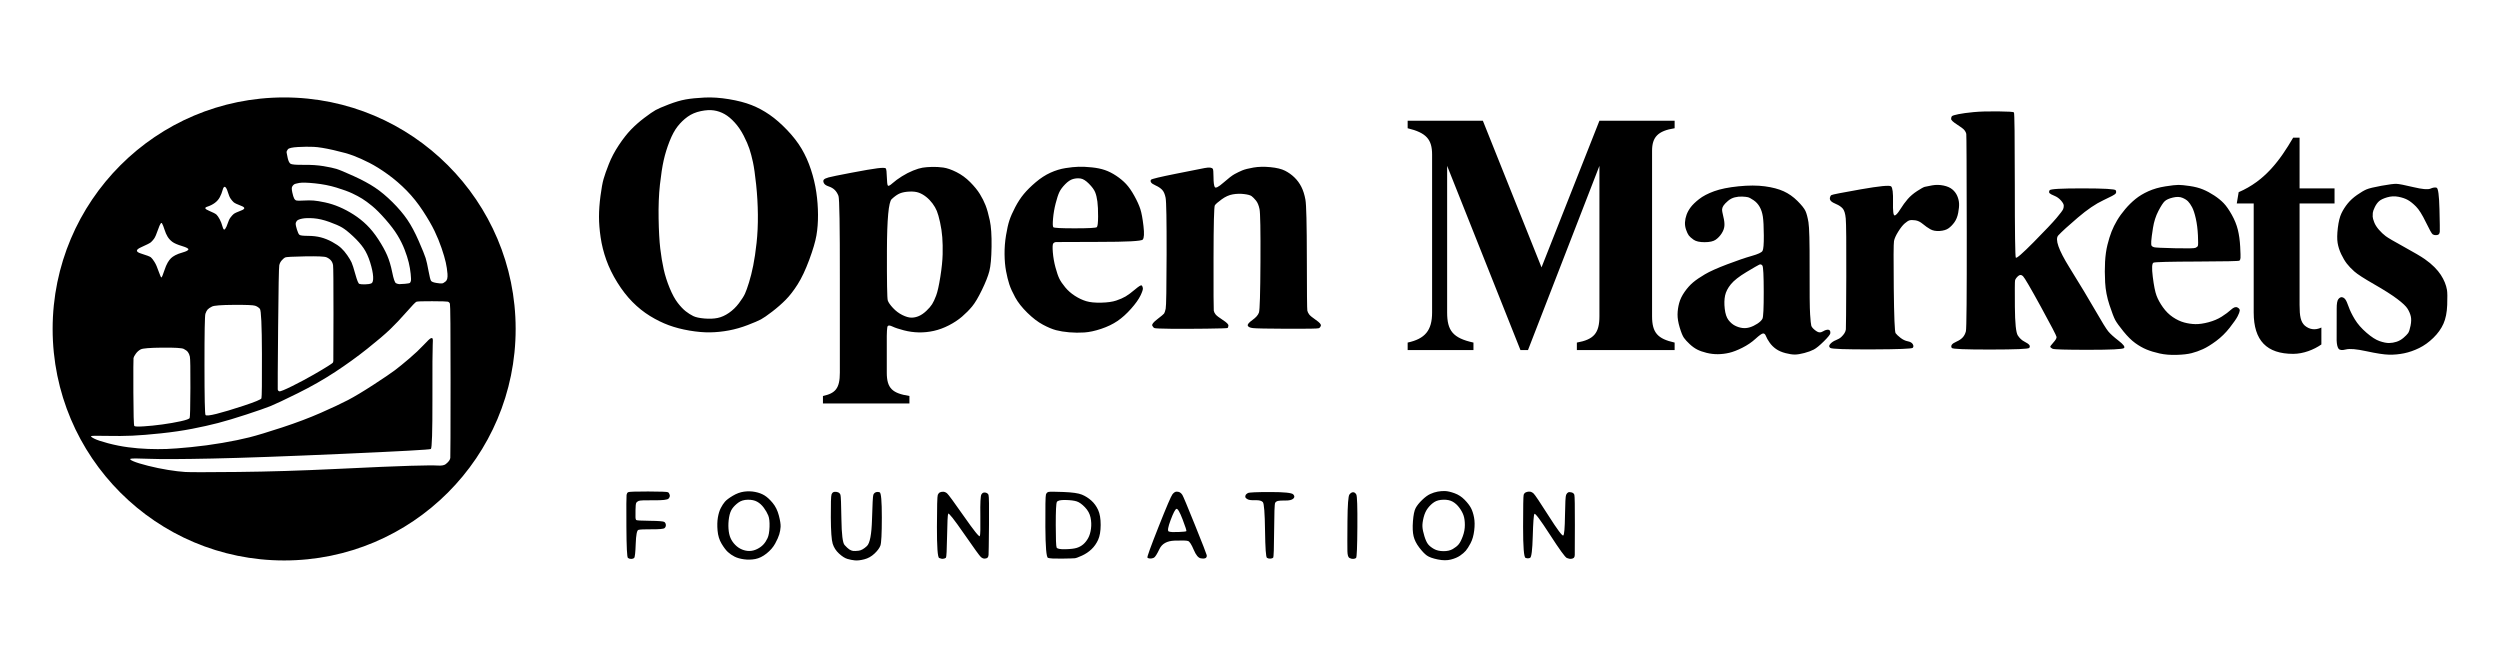
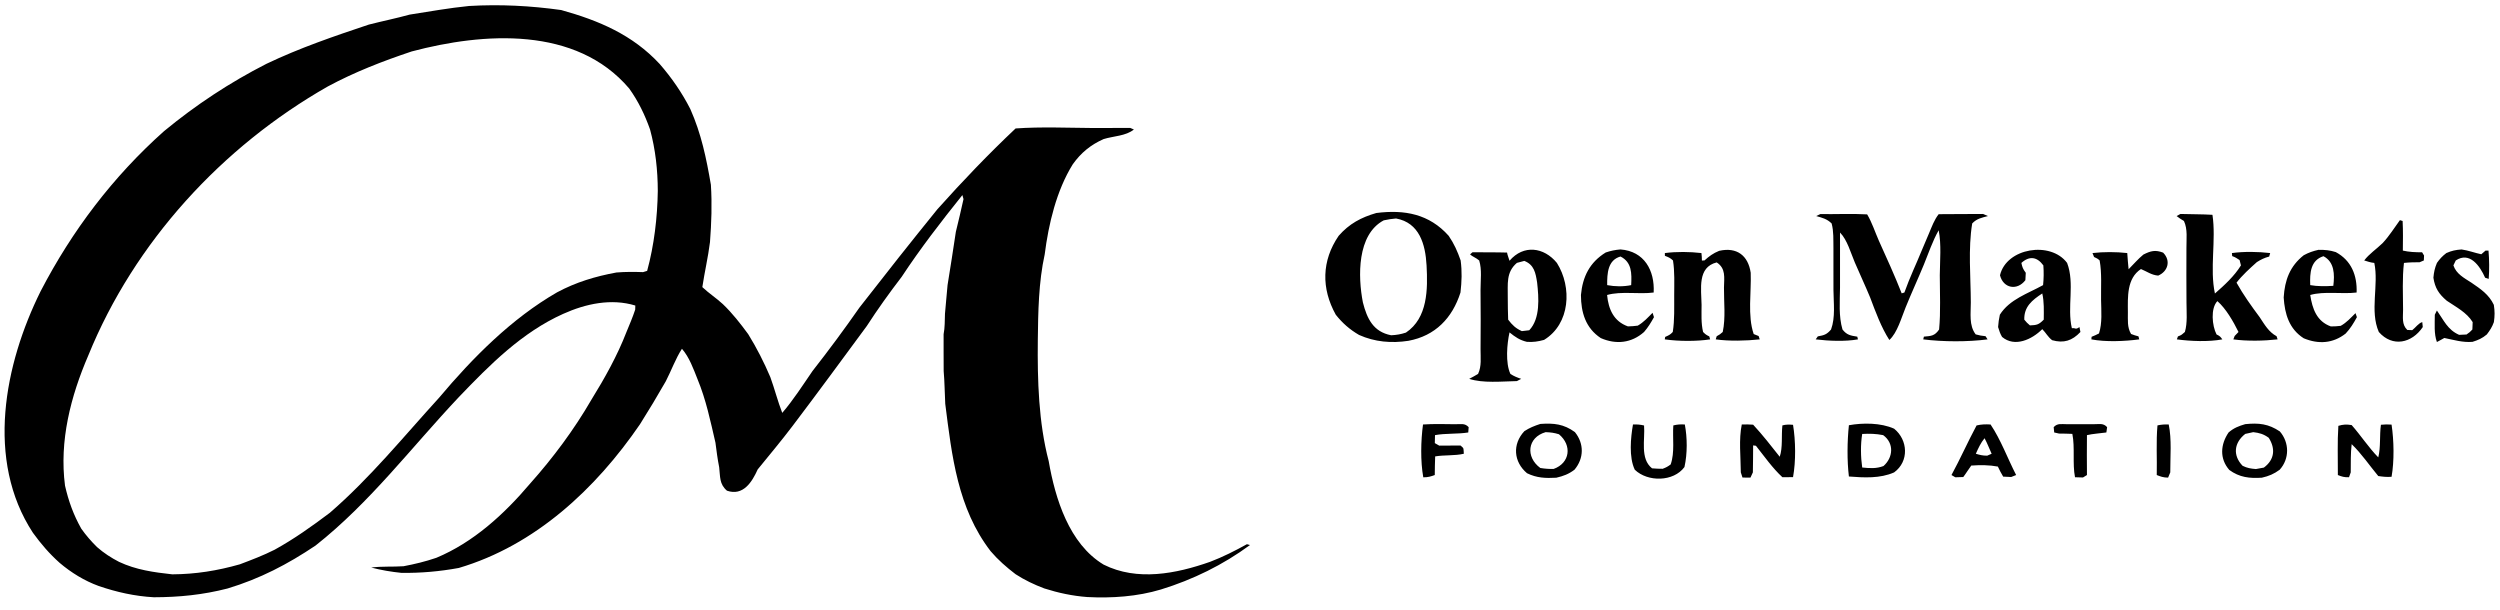
- <svg xmlns="http://www.w3.org/2000/svg" width="1900" height="500" viewBox="0 0 1900 500" role="img">
-   <defs>
-     <clipPath id="clip-40-74p05202900614356-351p8959419877129">
-       <circle cx="215.948" cy="250.0" r="175.948" />
-     </clipPath>
-   </defs>
-   <g clip-path="url(#clip-40-74p05202900614356-351p8959419877129)">
-     <path fill="#000000" fill-rule="evenodd" transform="translate(59.35428 103.9632) scale(2.169584)" d="M-8.921 67.311a81.098 81.098 0 1 0 162.195 0a81.098 81.098 0 1 0 -162.195 0ZM77 3.583Q74 3.753 73.493 4.376Q72.985 5 73.035 5.5Q73.084 6 73.436 7.5Q73.788 9 74.394 9.435Q75 9.871 79 9.825Q83 9.779 86 10.286Q89 10.792 90.5 11.248Q92 11.703 96.5 13.745Q101 15.787 104 17.792Q107 19.797 110.124 22.898Q113.248 26 115.302 29Q117.355 32 119.319 36.5Q121.283 41 121.746 42.5Q122.209 44 122.755 47Q123.3 50 123.65 50.473Q124 50.946 125.5 51.194Q127 51.441 127.5 51.365Q128 51.289 128.775 50.644Q129.551 50 129.396 48Q129.24 46 128.793 44Q128.345 42 127.326 39Q126.307 36 124.867 33Q123.427 30 120.813 26Q118.198 22 115.099 18.846Q112 15.691 108.5 13.161Q105 10.631 102 9.109Q99 7.587 96.5 6.635Q94 5.683 89.5 4.66Q85 3.637 82.5 3.525Q80 3.413 77 3.583ZM83 16.312Q79 15.903 77.5 16.159Q76 16.416 75.612 16.708Q75.224 17 74.968 17.5Q74.713 18 75.036 19.5Q75.36 21 75.68 21.599Q76 22.197 76.5 22.324Q77 22.451 79 22.334Q81 22.218 82.5 22.333Q84 22.449 86.5 22.983Q89 23.517 91.5 24.579Q94 25.641 96.5 27.234Q99 28.826 101.133 30.913Q103.265 33 105.214 36Q107.163 39 108.251 41.5Q109.338 44 110.042 47.5Q110.745 51 111.373 51.296Q112 51.592 112.5 51.613Q113 51.634 114.5 51.499Q116 51.365 116.219 51.182Q116.439 51 116.573 50.5Q116.706 50 116.501 48Q116.296 46 115.813 44Q115.329 42 114.366 39.5Q113.402 37 111.884 34.5Q110.366 32 107.683 28.938Q105 25.875 103 24.238Q101 22.601 99.5 21.67Q98 20.739 96 19.801Q94 18.864 90.5 17.793Q87 16.722 83 16.312ZM51.5 17.564Q51 17.274 50.63 18.637Q50.261 20 49.63 21.173Q49 22.345 47.874 23.173Q46.748 24 45.208 24.5Q43.667 25 45.833 25.9Q48 26.799 48.5 27.292Q49 27.786 49.598 28.893Q50.196 30 50.598 31.482Q51 32.965 51.5 32.301Q52 31.638 52.414 30.319Q52.827 29 53.414 28.231Q54 27.463 54.5 27.044Q55 26.626 57.142 25.813Q59.284 25 57.142 24.192Q55 23.384 54.5 22.93Q54 22.477 53.474 21.738Q52.947 21 52.474 19.427Q52 17.854 51.5 17.564ZM78.5 28.665Q77 28.967 76.605 29.484Q76.21 30 76.209 30.5Q76.208 31 76.658 32.5Q77.107 34 77.554 34.348Q78 34.695 80.5 34.702Q83 34.708 85 35.221Q87 35.734 89 36.823Q91 37.911 92.134 38.956Q93.267 40 94.297 41.5Q95.327 43 95.79 44Q96.253 45 97.126 48.164Q98 51.327 98.5 51.52Q99 51.712 100.5 51.692Q102 51.671 102.73 51.335Q103.46 51 103.351 49Q103.242 47 102.307 44Q101.372 41 100 39Q98.627 37 96.313 34.84Q94 32.68 92.5 31.79Q91 30.901 88 29.82Q85 28.739 82.5 28.551Q80 28.364 78.5 28.665ZM29.396 30.318Q29 29.635 28.075 32.318Q27.15 35 26.575 35.75Q26 36.499 25.5 36.945Q25 37.391 22.067 38.696Q19.135 40 22.067 40.903Q25 41.806 25.5 42.225Q26 42.643 26.746 43.822Q27.492 45 28.246 47.239Q29 49.478 29.244 49.239Q29.488 49 30.151 47Q30.815 45 31.407 44.024Q32 43.048 32.547 42.524Q33.093 42 34.047 41.486Q35 40.972 36.709 40.486Q38.417 40 38.621 39.5Q38.825 39 36.412 38.273Q34 37.546 33 36.791Q32 36.036 31.368 35.018Q30.736 34 30.264 32.5Q29.792 31 29.396 30.318ZM79.5 41.885Q73 41.996 72.5 42.274Q72 42.551 71.344 43.276Q70.689 44 70.471 45Q70.253 46 70.066 67Q69.88 88 69.935 88.5Q69.991 89 70.495 89.155Q71 89.309 75 87.325Q79 85.341 82.5 83.323Q86 81.306 87.5 80.343Q89 79.381 89.183 79.19Q89.366 79 89.407 78.5Q89.447 78 89.458 62Q89.469 46 89.314 45Q89.159 44 88.58 43.315Q88 42.631 87 42.202Q86 41.773 79.5 41.885ZM124 57.599Q119 57.577 118.5 57.789Q118 58.002 115 61.421Q112 64.841 109.319 67.42Q106.638 70 101.319 74.233Q96 78.467 90 82.403Q84 86.34 77 89.807Q70 93.275 67.5 94.291Q65 95.307 59 97.268Q53 99.229 49 100.266Q45 101.303 40 102.278Q35 103.253 29 103.885Q23 104.518 19 104.697Q15 104.877 10 104.771Q5 104.665 4.614 104.832Q4.227 105 5.614 105.714Q7 106.429 10.5 107.356Q14 108.284 17.5 108.75Q21 109.216 24.5 109.341Q28 109.466 31 109.36Q34 109.253 39.5 108.714Q45 108.174 50.5 107.233Q56 106.291 60 105.279Q64 104.266 71.5 101.802Q79 99.339 85 96.702Q91 94.066 94.5 92.24Q98 90.414 103.5 86.839Q109 83.264 111 81.751Q113 80.238 116 77.678Q119 75.118 121 72.974Q123 70.829 123.5 70.602Q124 70.375 124.175 70.688Q124.349 71 124.22 73Q124.09 75 124.119 92Q124.148 109 123.574 109.361Q123 109.722 93 111.048Q63 112.375 47 112.707Q31 113.04 25 112.804Q19 112.568 18.406 112.784Q17.811 113 19.406 113.679Q21 114.359 24.5 115.243Q28 116.127 31.5 116.694Q35 117.26 37.5 117.414Q40 117.569 56 117.407Q72 117.244 90.5 116.349Q109 115.453 116.5 115.241Q124 115.029 126 115.163Q128 115.297 128.803 114.648Q129.606 114 129.954 113.5Q130.302 113 130.382 112.5Q130.463 112 130.475 85.5Q130.488 59 130.244 58.444Q130 57.888 129.5 57.755Q129 57.621 124 57.599ZM54.5 58.877Q48 58.917 46.916 59.458Q45.831 60 45.379 60.5Q44.927 61 44.595 62Q44.264 63 44.272 80Q44.279 97 44.639 97.462Q45 97.924 48.5 97.05Q52 96.176 58 94.2Q64 92.223 64.222 91.611Q64.445 91 64.396 76Q64.347 61 63.673 60.256Q63 59.512 62 59.174Q61 58.837 54.5 58.877ZM29.5 73.858Q23 73.918 21.955 74.459Q20.91 75 20.206 76Q19.501 77 19.413 77.5Q19.324 78 19.36 89.5Q19.396 101 19.698 101.31Q20 101.621 23 101.432Q26 101.243 29.5 100.765Q33 100.288 35.932 99.644Q38.864 99 39.081 98.5Q39.297 98 39.338 88Q39.378 78 39.151 77Q38.924 76 38.462 75.401Q38 74.801 37 74.3Q36 73.798 29.5 73.858Z" />
-   </g>
-   <path fill="#000000" fill-rule="evenodd" transform="translate(446.8299 63.17556) scale(2.857746)" d="M31 3.835Q28 3.98 26 4.338Q24 4.697 21.5 5.656Q19 6.614 18 7.168Q17 7.721 15 9.237Q13 10.754 11.436 12.377Q9.872 14 8.212 16.5Q6.553 19 5.569 21.5Q4.586 24 4.158 25.5Q3.73 27 3.338 30Q2.947 33 2.942 35.5Q2.937 38 3.373 41Q3.809 44 4.876 47Q5.943 50 7.808 53Q9.674 56 11.837 58.192Q14 60.384 16.5 61.923Q19 63.461 21.5 64.381Q24 65.301 27 65.811Q30 66.322 32.5 66.281Q35 66.24 37.5 65.768Q40 65.297 42.5 64.335Q45 63.374 46 62.838Q47 62.302 49 60.768Q51 59.234 52.599 57.617Q54.198 56 55.782 53.5Q57.365 51 58.85 47Q60.334 43 60.767 40.5Q61.201 38 61.187 35Q61.174 32 60.733 29Q60.292 26 59.306 23Q58.321 20 56.852 17.5Q55.382 15 52.996 12.5Q50.61 10 48.305 8.408Q46 6.815 43.5 5.832Q41 4.848 37.5 4.269Q34 3.69 31 3.835ZM30 7.45Q28 7.872 26.516 8.936Q25.032 10 23.854 11.5Q22.675 13 21.695 15.5Q20.714 18 20.151 20.5Q19.588 23 19.148 27Q18.709 31 18.795 36Q18.882 41 19.236 44Q19.59 47 20.147 49.5Q20.704 52 21.738 54.5Q22.771 57 23.886 58.443Q25 59.885 26 60.67Q27 61.455 28 61.944Q29 62.433 31 62.597Q33 62.762 34.5 62.45Q36 62.139 37.5 61.103Q39 60.067 40.155 58.534Q41.31 57 41.765 56Q42.22 55 42.839 53Q43.458 51 43.961 48.5Q44.464 46 44.848 42.5Q45.232 39 45.195 35Q45.159 31 44.737 27Q44.315 23 43.881 21Q43.448 19 42.951 17.5Q42.454 16 41.435 14Q40.415 12 39.053 10.5Q37.691 9 36.345 8.241Q35 7.481 33.5 7.255Q32 7.028 30 7.45ZM77 22.643Q75 22.891 70 23.844Q65 24.797 64 25.072Q63 25.347 62.735 25.673Q62.469 26 62.735 26.565Q63 27.129 64 27.459Q65 27.789 65.623 28.395Q66.245 29 66.631 30Q67.017 31 66.995 52L66.995 77C66.995 81.2 65.8 82.5 62.5 83.2L62.5 85.2L85.5 85.2L85.5 83.2C81 82.5 79.478 81.2 79.478 77L79.478 69Q79.442 65 79.721 64.627Q80 64.255 81 64.736Q82 65.217 84 65.737Q86 66.257 88 66.294Q90 66.331 92 65.884Q94 65.437 96 64.409Q98 63.381 99.5 62.09Q101 60.799 102.162 59.4Q103.324 58 104.779 55Q106.234 52 106.755 50Q107.276 48 107.342 43.5Q107.409 39 106.872 36.5Q106.336 34 105.747 32.5Q105.158 31 104.235 29.5Q103.313 28 101.656 26.33Q100 24.661 98 23.661Q96 22.66 94.5 22.451Q93 22.242 91.5 22.282Q90 22.323 89 22.483Q88 22.644 86.5 23.245Q85 23.846 83.5 24.787Q82 25.728 81 26.619Q80 27.51 79.773 27.255Q79.545 27 79.494 25Q79.443 23 79.221 22.698Q79 22.395 77 22.643ZM127 22.6Q125 22.916 123 23.823Q121 24.73 119.077 26.365Q117.153 28 115.912 29.5Q114.671 31 113.626 33Q112.581 35 112.087 36.5Q111.593 38 111.184 40.5Q110.775 43 110.799 45.5Q110.822 48 111.197 50Q111.573 52 112.06 53.5Q112.548 55 113.645 57Q114.743 59 116.871 61.085Q119 63.17 121 64.238Q123 65.307 124.5 65.702Q126 66.097 128 66.27Q130 66.442 132 66.312Q134 66.182 136.5 65.345Q139 64.508 140.836 63.254Q142.672 62 144.446 60Q146.22 58 146.944 56.5Q147.667 55 147.582 54.5Q147.496 54 147.248 53.801Q147 53.602 145.5 54.87Q144 56.137 143 56.727Q142 57.317 140.5 57.822Q139 58.326 136.5 58.384Q134 58.441 132.5 57.985Q131 57.53 129.5 56.566Q128 55.602 126.927 54.301Q125.855 53 125.366 52Q124.877 51 124.337 49Q123.798 47 123.638 45Q123.479 43 123.739 42.654Q124 42.307 124.5 42.266Q125 42.225 136 42.224Q147 42.224 147.545 41.612Q148.091 41 147.742 38Q147.393 35 146.91 33.5Q146.426 32 145.323 30Q144.219 28 143.11 26.819Q142 25.639 140.5 24.642Q139 23.645 137.5 23.125Q136 22.605 134 22.403Q132 22.201 130.5 22.242Q129 22.283 127 22.6ZM164 22.585Q163 22.775 156.5 24.074Q150 25.372 149.758 25.686Q149.517 26 149.758 26.393Q150 26.786 151 27.23Q152 27.673 152.67 28.336Q153.339 29 153.63 30.5Q153.92 32 153.894 45.5Q153.867 59 153.649 60Q153.431 61 153.216 61.288Q153 61.576 151.419 62.788Q149.838 64 150.085 64.5Q150.332 65 150.666 65.143Q151 65.286 155 65.328Q159 65.371 164.5 65.3Q170 65.23 170.129 65.115Q170.257 65 170.331 64.5Q170.405 64 168.855 63Q167.304 62 166.914 61.5Q166.523 61 166.438 60.5Q166.354 60 166.376 46.5Q166.398 33 166.722 32.5Q167.046 32 168.523 30.919Q170 29.837 171.5 29.58Q173 29.323 174.5 29.503Q176 29.683 176.5 30.056Q177 30.429 177.648 31.215Q178.296 32 178.606 33.5Q178.916 35 178.853 47.5Q178.789 60 178.456 61Q178.122 62 176.716 63Q175.309 64 175.483 64.5Q175.656 65 176.828 65.147Q178 65.294 186 65.326Q194 65.358 194.383 65.179Q194.766 65 194.917 64.5Q195.068 64 193.615 63Q192.162 62 191.797 61.5Q191.432 61 191.318 60.5Q191.203 60 191.189 46.5Q191.174 33 190.813 31Q190.452 29 189.726 27.576Q189 26.151 187.888 25.076Q186.775 24 185.388 23.295Q184 22.59 181.5 22.348Q179 22.106 177 22.449Q175 22.793 174 23.214Q173 23.636 172 24.179Q171 24.721 169 26.479Q167 28.236 166.689 27.618Q166.379 27 166.367 25Q166.355 23 166.177 22.775Q166 22.55 165.5 22.473Q165 22.395 164 22.585ZM129 25.504Q128 25.786 126.917 26.893Q125.833 28 125.363 29Q124.893 30 124.383 32Q123.872 34 123.697 36Q123.522 38 123.761 38.311Q124 38.622 129.5 38.615Q135 38.609 135.332 38.304Q135.663 38 135.674 35.5Q135.684 33 135.489 31.5Q135.295 30 134.886 29Q134.476 28 133.238 26.752Q132 25.503 131 25.362Q130 25.222 129 25.504ZM85.5 28.842Q84 28.909 83 29.307Q82 29.704 80.777 30.852Q79.555 32 79.517 44.5Q79.479 57 79.739 57.795Q80 58.59 81.125 59.795Q82.251 61 83.625 61.678Q85 62.356 86 62.367Q87 62.378 88 61.947Q89 61.516 90 60.57Q91 59.625 91.52 58.812Q92.04 58 92.603 56.5Q93.167 55 93.721 51.5Q94.274 48 94.333 45.5Q94.392 43 94.238 41Q94.084 39 93.642 37Q93.2 35 92.789 34Q92.379 33 91.636 32Q90.893 31 89.947 30.251Q89 29.501 88 29.138Q87 28.775 85.5 28.842Z" />
-   <path fill="#000000" fill-rule="evenodd" transform="translate(1058.387 86.03753) scale(2.857746)" d="M4 2L24 2L39.6 41L55 2L75 2L75 4C70.5 4.7 69 6.4 69 10L69 54C69 58.4 70.5 60 75 61L75 63L49 63L49 61C53.5 60.2 55 58.5 55 54L55 14L36 63L34 63L14.5 14L14.5 53C14.5 57.8 16 59.8 21.5 61L21.5 63L4 63L4 61C8.6 60 10.5 57.8 10.5 53L10.5 11C10.5 7 9 5.2 4 4ZM154.5 -0.291Q152 -0.053 150.5 0.251Q149 0.554 148.771 0.777Q148.541 1 148.531 1.5Q148.522 2 150.091 3Q151.66 4 152.065 4.5Q152.471 5 152.563 5.5Q152.654 6 152.688 31.5Q152.721 57 152.46 58Q152.199 59 151.6 59.642Q151 60.285 150 60.722Q149 61.159 148.713 61.579Q148.426 62 148.713 62.431Q149 62.862 159 62.851Q169 62.84 169.306 62.42Q169.611 62 169.306 61.618Q169 61.236 168 60.727Q167 60.218 166.269 59.109Q165.538 58 165.487 51.5Q165.436 45 165.53 44.5Q165.623 44 166.311 43.346Q167 42.693 167.653 43.346Q168.306 44 172.412 51.5Q176.518 59 176.571 59.5Q176.625 60 175.713 61Q174.8 62 174.9 62.177Q175 62.355 175.5 62.639Q176 62.923 185 62.923Q194 62.923 194.506 62.462Q195.012 62 193.066 60.5Q191.12 59 190.304 58Q189.489 57 186.907 52.5Q184.325 48 179.98 41Q175.635 34 177.032 32.5Q178.429 31 182.215 27.772Q186 24.543 189 23.154Q192 21.765 192.274 21.383Q192.548 21 192.312 20.5Q192.076 20 183.538 19.991Q175 19.983 174.722 20.491Q174.444 21 174.722 21.281Q175 21.562 176 21.966Q177 22.371 177.721 23.186Q178.443 24 178.482 24.5Q178.521 25 178.328 25.5Q178.136 26 176.568 27.861Q175 29.721 170.5 34.273Q166 38.826 165.736 38.413Q165.471 38 165.469 19Q165.467 0 165.234 -0.222Q165 -0.444 161 -0.486Q157 -0.529 154.5 -0.291ZM239.5 6.5C236 12.5 232 18 225 21L224.5 24L229 24L229 53C229 60.5 232.5 64 239.5 64C242.2 64 245 62.9 247 61.5L247 57C245.3 57.8 243.8 57.5 242.6 56.5C241.5 55.5 241.2 54 241.2 51L241.2 24L250.5 24L250.5 20L241.2 20L241.2 6.5ZM132.578 19.464Q132 18.928 124.5 20.244Q117 21.56 116.688 21.78Q116.376 22 116.294 22.5Q116.212 23 116.606 23.387Q117 23.774 118 24.189Q119 24.604 119.661 25.302Q120.321 26 120.509 28Q120.697 30 120.649 43.5Q120.601 57 120.539 57.5Q120.477 58 120.17 58.5Q119.863 59 119.336 59.5Q118.808 60 117.904 60.349Q117 60.697 116.402 61.349Q115.803 62 116.402 62.423Q117 62.847 127.5 62.814Q138 62.781 138.333 62.39Q138.666 62 138.333 61.425Q138 60.851 137 60.657Q136 60.464 135.065 59.732Q134.13 59 133.766 58.5Q133.403 58 133.278 46.5Q133.153 35 133.34 34Q133.527 33 134.461 31.5Q135.394 30 136.197 29.307Q137 28.614 137.5 28.482Q138 28.35 139 28.483Q140 28.616 141 29.453Q142 30.291 143 30.858Q144 31.424 145.5 31.318Q147 31.211 147.846 30.605Q148.692 30 149.409 29Q150.127 28 150.412 26.5Q150.697 25 150.643 24Q150.589 23 150.158 22Q149.727 21 148.863 20.272Q148 19.544 146.5 19.234Q145 18.923 143.5 19.185Q142 19.447 141.5 19.586Q141 19.726 139.5 20.699Q138 21.672 136.99 22.836Q135.98 24 134.99 25.587Q134 27.173 133.5 27.185Q133 27.197 133.078 23.598Q133.156 20 132.578 19.464ZM92 19.44Q88 19.842 85.5 20.755Q83 21.667 81.5 22.85Q80 24.032 79.268 25.016Q78.537 26 78.174 27Q77.812 28 77.755 29Q77.698 30 78.049 31Q78.399 32 78.762 32.5Q79.124 33 80.062 33.655Q81 34.31 83 34.3Q85 34.291 85.917 33.645Q86.834 33 87.487 32Q88.14 31 88.234 30Q88.329 29 87.95 27.5Q87.572 26 87.631 25.5Q87.689 25 88.044 24.5Q88.399 24 89.199 23.312Q90 22.625 91 22.376Q92 22.127 93 22.175Q94 22.223 94.5 22.343Q95 22.462 96 23.141Q97 23.819 97.617 24.909Q98.233 26 98.464 27.5Q98.696 29 98.719 32.5Q98.743 36 98.371 36.627Q98 37.254 95.5 37.957Q93 38.66 89 40.178Q85 41.696 83.044 42.848Q81.087 44 79.9 45Q78.714 46 77.661 47.5Q76.608 49 76.205 50.5Q75.802 52 75.777 53.5Q75.752 55 76.353 57Q76.954 59 77.477 59.737Q78 60.474 79 61.406Q80 62.338 81 62.85Q82 63.363 83.5 63.733Q85 64.102 86.5 64.087Q88 64.072 89.5 63.726Q91 63.379 93 62.377Q95 61.374 96.5 60.004Q98 58.634 98.5 58.578Q99 58.521 99.281 59.261Q99.562 60 100.261 61Q100.96 62 101.98 62.71Q103 63.42 104.5 63.808Q106 64.195 107 64.183Q108 64.171 109.5 63.774Q111 63.377 112 62.856Q113 62.334 114.684 60.667Q116.368 59 116.413 58.5Q116.459 58 116.229 57.757Q116 57.514 115.5 57.594Q115 57.674 114.5 57.994Q114 58.314 113.5 58.28Q113 58.247 112.242 57.623Q111.484 57 111.34 56.5Q111.196 56 111.03 53.5Q110.864 51 110.897 41Q110.93 31 110.591 29Q110.253 27 109.792 26Q109.331 25 107.666 23.338Q106 21.675 104 20.763Q102 19.85 99 19.444Q96 19.039 92 19.44ZM205.5 19.457Q203 19.849 201 20.748Q199 21.647 197.555 22.824Q196.11 24 194.837 25.5Q193.564 27 192.673 28.5Q191.782 30 191.193 31.5Q190.604 33 190.108 35Q189.612 37 189.471 39.5Q189.331 42 189.49 45Q189.649 48 190.642 51Q191.635 54 192.173 55Q192.711 56 194.356 58.026Q196 60.052 197.5 61.134Q199 62.216 200.5 62.838Q202 63.459 204 63.902Q206 64.345 208.5 64.27Q211 64.195 212.5 63.809Q214 63.424 215.5 62.743Q217 62.063 219 60.587Q221 59.111 222.609 57.056Q224.218 55 224.728 54Q225.239 53 225.289 52.5Q225.339 52 224.67 51.658Q224 51.316 223 52.23Q222 53.145 220.5 54.1Q219 55.054 217 55.588Q215 56.121 213.5 56.091Q212 56.06 210.5 55.651Q209 55.242 207.5 54.232Q206 53.222 204.856 51.611Q203.712 50 203.154 48.5Q202.595 47 202.159 43.5Q201.723 40 202.362 39.742Q203 39.485 214 39.449Q225 39.413 225.221 39.207Q225.443 39 225.491 38.5Q225.539 38 225.408 35.5Q225.277 33 224.784 31Q224.291 29 223.167 27Q222.042 25 221.021 23.934Q220 22.869 218.5 21.881Q217 20.893 215.5 20.274Q214 19.655 212 19.363Q210 19.07 209 19.068Q208 19.065 205.5 19.457ZM207.5 22.435Q206 22.794 205.347 23.397Q204.693 24 203.653 26Q202.612 28 202.216 30.5Q201.821 33 201.757 34Q201.694 35 201.847 35.249Q202 35.498 202.5 35.646Q203 35.794 208 35.909Q213 36.024 213.5 35.808Q214 35.593 214.146 35.296Q214.291 35 214.172 32.5Q214.052 30 213.6 28Q213.148 26 212.614 25Q212.08 24 211.54 23.446Q211 22.891 210 22.484Q209 22.077 207.5 22.435ZM97.5 40.278Q97 40.504 94.085 42.252Q91.169 44 89.95 45.5Q88.73 47 88.415 48.5Q88.1 50 88.325 52Q88.551 54 89.316 55Q90.081 56 91.04 56.492Q92 56.985 93 57.115Q94 57.245 95 56.938Q96 56.631 97 55.98Q98 55.329 98.353 54.664Q98.705 54 98.696 47.5Q98.687 41 98.344 40.526Q98 40.052 97.5 40.278ZM251.059 60.426Q251.118 62 251.559 62.615Q252 63.229 253.5 62.832Q255 62.434 259 63.303Q263 64.173 265 64.217Q267 64.26 269 63.848Q271 63.435 273 62.455Q275 61.475 276.782 59.737Q278.564 58 279.457 56Q280.351 54 280.462 51Q280.572 48 280.402 47Q280.232 46 279.823 45Q279.413 44 278.767 43Q278.121 42 277.06 40.929Q276 39.858 274.5 38.807Q273 37.756 269 35.563Q265 33.37 264.094 32.685Q263.188 32 262.311 31Q261.435 30 261.047 29Q260.659 28 260.644 27.5Q260.63 27 260.673 26.5Q260.717 26 261.196 25Q261.674 24 262.337 23.403Q263 22.807 264.5 22.37Q266 21.933 267.5 22.227Q269 22.52 270 23.083Q271 23.646 272.171 24.823Q273.343 26 274.791 29Q276.239 32 276.619 32.225Q277 32.451 277.5 32.43Q278 32.41 278.223 32.205Q278.446 32 278.491 31.5Q278.535 31 278.402 25.5Q278.269 20 277.634 19.811Q277 19.621 276 20.061Q275 20.5 271.5 19.666Q268 18.831 267 18.788Q266 18.746 263 19.291Q260 19.836 259 20.26Q258 20.684 256.5 21.731Q255 22.778 254 24.009Q253 25.241 252.337 26.62Q251.674 28 251.375 30.5Q251.076 33 251.32 34.5Q251.564 36 252.28 37.5Q252.996 39 253.767 40Q254.537 41 255.768 42.092Q257 43.184 261 45.474Q265 47.764 267.152 49.382Q269.304 51 269.919 52Q270.534 53 270.773 54Q271.013 55 270.717 56.5Q270.421 58 270.053 58.5Q269.686 59 268.843 59.728Q268 60.456 267 60.782Q266 61.107 265 61.117Q264 61.126 262.5 60.619Q261 60.112 259 58.381Q257 56.651 255.894 54.826Q254.789 53 254.262 51.5Q253.735 50 253.367 49.513Q253 49.026 252.5 48.941Q252 48.855 251.527 49.427Q251.055 50 251.072 52L251.059 60.426Z" />
-   <path fill="#000000" fill-rule="evenodd" transform="translate(463.9764 366.0966) scale(2.857746)" d="M10 2.6Q5 2.589 4.681 2.795Q4.361 3 4.274 3.5Q4.186 4 4.229 12Q4.273 20 4.636 20.269Q5 20.539 5.5 20.536Q6 20.532 6.294 20.266Q6.589 20 6.709 16.5Q6.829 13 7.414 12.816Q8 12.633 11 12.653Q14 12.673 14.377 12.337Q14.755 12 14.722 11.5Q14.688 11 14.344 10.717Q14 10.433 10.5 10.399Q7 10.365 6.83 10.182Q6.661 10 6.648 9.5Q6.634 9 6.654 7.5Q6.673 6 6.837 5.659Q7 5.319 7.5 5.106Q8 4.893 11.5 4.937Q15 4.981 15.442 4.491Q15.884 4 15.747 3.5Q15.609 3 15.305 2.805Q15 2.61 10 2.6ZM35.5 2.645Q34 2.854 32.5 3.754Q31 4.654 30.426 5.327Q29.852 6 29.334 7Q28.817 8 28.56 9.5Q28.303 11 28.474 13Q28.645 15 29.549 16.5Q30.453 18 31.227 18.709Q32 19.418 33 19.925Q34 20.432 35.5 20.637Q37 20.843 38.5 20.565Q40 20.287 41.5 19.095Q43 17.902 43.792 16.451Q44.584 15 44.883 14Q45.182 13 45.239 12Q45.296 11 44.777 9Q44.259 7 43.129 5.643Q42 4.287 40.954 3.643Q39.908 3 38.454 2.718Q37 2.436 35.5 2.645ZM59.5 2.708Q59 2.792 58.782 3.396Q58.563 4 58.594 9.5Q58.625 15 59.094 16.5Q59.562 18 60.781 19.117Q62 20.235 63 20.531Q64 20.828 65 20.924Q66 21.021 67.5 20.637Q69 20.253 70.198 19.126Q71.395 18 71.776 17Q72.156 16 72.159 9.5Q72.162 3 71.581 2.816Q71 2.632 70.539 2.816Q70.077 3 69.896 3.5Q69.716 4 69.549 10Q69.383 16 68.191 17.115Q67 18.23 66 18.35Q65 18.471 64.5 18.403Q64 18.335 63.5 18Q63 17.666 62.248 16.833Q61.497 16 61.411 10Q61.326 4 61.159 3.5Q60.991 3 60.496 2.812Q60 2.623 59.5 2.708ZM88.5 2.671Q88 2.653 87.626 2.827Q87.251 3 87.039 3.5Q86.827 4 86.813 12Q86.799 20 87.4 20.281Q88 20.561 88.5 20.491Q89 20.421 89.21 20.21Q89.42 20 89.512 14.5Q89.604 9 89.802 8.517Q90 8.034 94 13.815Q98 19.597 98.5 20.031Q99 20.464 99.5 20.451Q100 20.438 100.247 20.219Q100.495 20 100.542 19.5Q100.589 19 100.66 11.5Q100.73 4 100.529 3.5Q100.328 3 99.664 2.885Q99 2.77 98.642 3.385Q98.283 4 98.359 9Q98.436 14 98.218 14.468Q98 14.935 94 9.212Q90 3.489 89.5 3.088Q89 2.688 88.5 2.671ZM116.5 2.715Q116 2.828 115.804 3.414Q115.608 4 115.651 12Q115.695 20 116.348 20.248Q117 20.496 120 20.454Q123 20.411 123.5 20.353Q124 20.295 125.41 19.647Q126.821 19 127.91 17.969Q129 16.938 129.675 15.469Q130.35 14 130.358 11.5Q130.366 9 129.683 7.511Q129 6.021 127.865 5.011Q126.731 4 125.365 3.436Q124 2.871 120.5 2.736Q117 2.601 116.5 2.715ZM150.5 2.649Q150 2.672 149.459 3.336Q148.919 4 145.751 12Q142.584 20 142.792 20.201Q143 20.403 143.5 20.431Q144 20.46 144.5 20.224Q145 19.988 146 17.888Q147 15.788 150 15.671Q153 15.554 153.61 15.777Q154.22 16 155.11 18.113Q156 20.227 157 20.377Q158 20.528 158.327 20.264Q158.655 20 158.552 19.5Q158.449 19 155.427 11.5Q152.405 4 152.079 3.5Q151.753 3 151.376 2.813Q151 2.626 150.5 2.649ZM175.5 2.747Q170 2.747 169.5 3.019Q169 3.29 168.876 3.645Q168.751 4 168.876 4.221Q169 4.441 169.5 4.704Q170 4.966 171.5 4.919Q173 4.871 173.489 5.435Q173.977 6 174.071 13Q174.165 20 174.583 20.246Q175 20.492 175.5 20.456Q176 20.421 176.226 20.21Q176.451 20 176.489 13Q176.527 6 176.763 5.618Q177 5.237 177.5 5.112Q178 4.987 179.5 5.005Q181 5.024 181.578 4.512Q182.155 4 181.578 3.374Q181 2.747 175.5 2.747ZM197.5 2.799Q197 2.792 196.521 3.396Q196.043 4 195.99 10.5Q195.937 17 195.978 18.5Q196.019 20 196.509 20.271Q197 20.541 197.5 20.527Q198 20.513 198.287 20.256Q198.574 20 198.627 12Q198.681 4 198.341 3.403Q198 2.805 197.5 2.799ZM220 2.631Q219 2.815 218 3.275Q217 3.736 215.834 4.868Q214.668 6 214.131 7Q213.595 8 213.407 10.5Q213.218 13 213.577 14.5Q213.936 16 215.078 17.5Q216.221 19 217.11 19.631Q218 20.262 220 20.673Q222 21.084 223.5 20.699Q225 20.314 225.949 19.657Q226.897 19 227.449 18.366Q228 17.732 228.726 16.366Q229.452 15 229.697 13Q229.941 11 229.654 9.5Q229.366 8 228.839 7Q228.311 6 227.156 4.813Q226 3.626 224.5 3.079Q223 2.532 222 2.489Q221 2.447 220 2.631ZM243.5 2.794Q243 2.996 242.851 3.498Q242.703 4 242.7 12Q242.696 20 243.348 20.253Q244 20.506 244.559 20.253Q245.118 20 245.271 14.5Q245.425 9 245.712 8.572Q246 8.144 249.829 14.072Q253.659 20 254.329 20.283Q255 20.566 255.5 20.507Q256 20.448 256.213 20.224Q256.426 20 256.441 19.5Q256.456 19 256.471 11.5Q256.487 4 256.334 3.5Q256.182 3 255.591 2.843Q255 2.686 254.684 2.843Q254.369 3 254.139 3.5Q253.909 4 253.842 9Q253.774 14 253.387 14.301Q253 14.602 249.5 9.098Q246 3.594 245.5 3.143Q245 2.692 244.5 2.642Q244 2.592 243.5 2.794ZM36.5 4.793Q35 4.819 34 5.556Q33 6.293 32.39 7.146Q31.78 8 31.53 9.5Q31.279 11 31.382 12.5Q31.485 14 31.931 15Q32.377 16 33.188 16.816Q34 17.633 35 18.037Q36 18.442 37 18.421Q38 18.4 39 17.906Q40 17.411 40.654 16.706Q41.309 16 41.768 15Q42.227 14 42.295 12Q42.363 10 41.961 9Q41.559 8 40.78 6.937Q40 5.873 39 5.32Q38 4.767 36.5 4.793ZM121 4.863Q119 4.816 118.704 5.408Q118.409 6 118.415 11.5Q118.421 17 118.643 17.5Q118.865 18 120.932 17.956Q123 17.912 124 17.598Q125 17.283 125.74 16.642Q126.479 16 127.033 15Q127.587 14 127.784 12.5Q127.98 11 127.661 9.5Q127.342 8 126.171 6.784Q125 5.568 124 5.239Q123 4.909 121 4.863ZM221.5 4.788Q220 4.827 219.087 5.414Q218.174 6 217.396 7Q216.619 8 216.245 9.5Q215.872 11 215.932 12Q215.993 13 216.454 14.5Q216.916 16 217.458 16.663Q218 17.326 219 17.889Q220 18.452 221.5 18.47Q223 18.487 224 17.906Q225 17.325 225.557 16.663Q226.114 16 226.666 14.5Q227.218 13 227.213 11.5Q227.208 10 226.873 9Q226.538 8 225.769 6.949Q225 5.897 224 5.323Q223 4.749 221.5 4.788ZM150.5 7.228Q150 7.42 148.959 10.21Q147.918 13 148.459 13.233Q149 13.465 151 13.383Q153 13.3 153.145 13.15Q153.291 13 152.145 10.018Q151 7.037 150.5 7.228Z" />
+ <svg xmlns="http://www.w3.org/2000/svg" width="1000" height="244" viewBox="0 0 1000 244" role="img">
+   <path fill="#000000" fill-rule="evenodd" transform="translate(2 2) scale(0.8187786)" d="M340.67 137.82C343.8 140.8 347.52 143.18 350.71 146.14C355.37 150.61 359.28 155.63 363.09 160.82C367.29 167.63 370.77 174.48 373.9 181.82C375.99 187.56 377.53 193.71 379.71 199.26C385.1 193.01 389.81 185.63 394.49 178.82C402.38 168.75 410.1 158.33 417.42 147.82C429.96 131.69 442.6 115.7 455.47 99.82C467.69 86.15 480.37 72.89 493.71 60.31C506.24 59.43 519.13 60 531.71 60.1C537.71 60.13 543.71 60.06 549.71 60.05L551.5 60.82C547.55 64.03 541.56 64 536.71 65.5C530.37 68.31 525.66 72.18 521.64 77.82C513.65 90.69 509.83 106.93 507.93 121.82C504.94 135.4 504.72 149.97 504.56 163.82C504.35 183.24 504.93 203.96 509.88 222.82C513.05 241.11 519.85 263.25 536.71 273.39C553.1 281.61 572.16 277.86 588.71 272.03C594.97 269.65 600.87 266.66 606.71 263.42L608.22 263.82C595.04 273.53 580.33 280.73 564.71 285.54C553.19 289.01 540.67 289.86 528.71 289.23C521.51 288.69 514.57 287.21 507.71 285.02C502.73 283.13 498.19 280.98 493.71 278.08C489.23 274.66 485.17 271.12 481.5 266.82C465.36 245.84 462.58 220.26 459.34 194.82C459.04 189.5 459.05 184.11 458.57 178.82C458.5 172.82 458.57 166.82 458.54 160.82C459.19 157.56 459.08 154.15 459.21 150.82C459.56 146.15 460.11 141.5 460.47 136.82C461.91 128.18 463.19 119.48 464.52 110.82C465.88 105.53 467.03 100.15 468.26 94.82L467.71 92.86C457.38 105.75 447.14 119 438.04 132.82C432.1 140.57 426.31 148.62 421.02 156.82C408.94 173.21 396.92 189.6 384.63 205.82C379.17 213.01 373.41 219.89 367.71 226.89C364.92 233.12 360.58 239.99 352.71 237.28C348.91 234.03 349.46 230.5 348.9 225.82C348.1 221.88 347.6 217.82 347.08 213.82C344.64 203.31 342.48 192.82 338.33 182.82C336.26 177.61 334.35 172.18 330.71 167.94C327.55 172.85 325.52 178.61 322.82 183.82C318.76 190.93 314.58 197.91 310.21 204.82C288.56 236.46 258.95 264.01 221.71 275.02C212.3 276.74 203.3 277.53 193.71 277.43C188.63 276.9 183.81 276.1 178.9 274.82C184.07 274.14 189.46 274.54 194.71 274.18C200.23 273.13 205.38 271.89 210.71 270.07C228.87 262.5 243.88 248.74 256.52 233.82C267.73 221.26 278.06 207.38 286.48 192.82C292.96 182.36 299.14 171.3 303.58 159.82C305.08 156.19 306.64 152.56 307.87 148.82L307.93 146.82C296.15 143.23 283.69 145.95 272.71 150.88C252.45 159.99 236.88 175.74 221.71 191.56C198.53 216.13 178.4 243.02 151.71 264.08C138.05 273.25 124.51 280.3 108.71 285.06C96.71 288.15 85.09 289.31 72.71 289.34C63.43 288.83 54.5 286.83 45.74 283.82C38.81 281.3 32.34 277.32 26.71 272.54C21.69 268.07 17.57 263.25 13.63 257.82C-9.6 222.31 -0.28 175.47 17.41 139.82C32.76 110.25 52.78 83.83 77.71 61.62C93.28 48.78 109.74 37.92 127.71 28.74C144 20.96 160.66 15.28 177.71 9.58C184.35 7.88 191.11 6.51 197.71 4.69C207.39 3.18 216.94 1.46 226.71 0.48C241.96 -0.4 256.63 0.36 271.71 2.46C290.11 7.59 306.54 14.5 319.84 28.82C325.76 35.65 330.68 42.77 334.8 50.82C340.18 62.95 342.62 74.82 344.85 87.82C345.46 97.23 345.12 106.44 344.41 115.82C343.49 123.21 341.76 130.52 340.67 137.82ZM313.71 129.89L311.71 130.5C307.34 130.35 303.07 130.32 298.71 130.68C288.41 132.57 278.98 135.4 269.71 140.37C247.52 153.14 228.49 172.31 212.1 191.82C194.63 210.98 178.39 231.04 158.71 248.06C150 254.63 141.27 260.85 131.71 266.12C126.21 268.89 120.48 271.08 114.71 273.25C103.75 276.37 93.15 278.07 81.71 278.14C72.64 277.14 64.05 275.96 55.71 272.04C51.83 270.04 48.24 267.71 44.96 264.82C42.09 261.99 39.58 259.11 37.26 255.82C33.45 249.05 31.05 242.4 29.32 234.82C26.46 212.96 32.09 191.16 40.71 171.17C63.19 115.88 106.01 69.22 157.71 39.79C170.92 32.69 184.55 27.42 198.71 22.68C233.86 13.38 279.01 10.25 304.96 40.82C309.41 47.06 312.58 53.61 315.13 60.82C317.79 70.62 318.88 80.68 318.91 90.82C318.72 103.82 317.13 117.32 313.71 129.89Z" />
+   <path fill="#000000" fill-rule="evenodd" transform="translate(529.88 84.668) scale(0.9865875)" d="M20.93 0.54C32.42 -0.91 42.39 0.96 50.26 9.78C52.49 13.04 53.82 16.07 55.12 19.78C55.72 24.31 55.56 28.27 55.05 32.78C51.74 43.14 44.84 50.34 33.93 52.36C27.05 53.41 20.32 52.84 13.93 49.98C10.18 47.81 7.18 45.18 4.49 41.78C-1.42 31.15 -1.27 19.89 5.67 9.78C9.97 4.88 14.75 2.33 20.93 0.54ZM219.93 1.1C221.9 4.38 223.11 8.24 224.68 11.78C227.87 18.82 231.11 25.95 233.93 33.11L235.03 32.78C236.1 29.74 237.34 26.76 238.62 23.78C240.84 18.82 242.83 13.76 245.01 8.78C246.17 6.03 247.14 3.3 248.93 1.02C254.93 1.04 260.93 0.9 266.93 0.93L268.91 1.78C266.43 2.44 264.36 2.8 262.52 4.78C260.83 15.01 261.93 26.38 261.96 36.78C261.98 41.23 261.14 46.1 263.93 49.75C265.33 50.16 266.45 50.35 267.93 50.49L268.76 51.78C260.65 52.83 250.78 52.78 242.68 51.78L242.93 50.67C245.97 50.41 247.34 50.34 249.1 47.78C249.79 40.51 249.38 33.1 249.38 25.78C249.44 19.82 250.07 13.32 248.93 7.55C246.46 11.87 244.82 16.84 242.93 21.45C240.54 27.26 237.9 32.95 235.54 38.78C233.85 42.91 232.15 49.14 228.93 52.02C225.64 46.92 223.29 40.49 221.14 34.78C219.17 30.01 216.96 25.34 214.93 20.59C213.26 16.67 211.87 11.44 208.93 8.46C208.93 15.87 208.97 23.34 208.93 30.78C208.87 36.44 208.34 42.33 209.93 47.77C211.68 50.02 213.18 50.23 215.93 50.68L216.2 51.78C210.95 52.7 204.39 52.42 199.07 51.78L199.93 50.56C202.56 50.09 203.53 49.81 205.29 47.78C207.11 42.82 206.31 37.01 206.27 31.78C206.22 26.12 206.3 20.45 206.26 14.78C206.19 11.42 206.41 8.03 205.53 4.78C203.65 2.91 201.66 2.45 199.27 1.78L200.93 0.98C207.26 1.08 213.66 0.74 219.93 1.1ZM359.93 1.27C361.48 11.5 358.75 23.12 360.93 33.18C364.75 29.84 368.83 26.11 371.48 21.78C371.32 21.13 371.1 20.26 370.93 19.62C369.74 18.87 369.37 18.53 367.93 18.01L367.82 16.78C372.73 16.11 378.45 16.21 383.33 16.78L382.93 18.2C380.96 18.72 379.66 19.37 377.93 20.45C375.05 23.04 372.01 25.76 369.69 28.78C372.4 33.66 375.74 38.3 379.07 42.78C381.08 45.81 382.73 48.77 385.93 50.5L386.34 51.78C380.77 52.4 373.95 52.54 368.4 51.78L368.93 50.4C369.39 49.93 370.06 49.23 370.49 48.78C368.37 44.47 365.4 39.31 361.93 36.26C359.12 39.16 359.76 46.28 361.59 49.78C363.04 50.47 363.12 50.7 363.94 51.78C358.33 52.83 351.07 52.53 345.5 51.78L345.93 50.58C347.59 49.96 347.53 49.8 348.75 48.78C349.85 45.05 349.4 40.72 349.4 36.78C349.33 29.45 349.36 22.12 349.38 14.78C349.34 11.08 349.94 7.14 348.37 3.78C347.28 3.18 346.37 2.5 345.4 1.78L346.93 0.93C351.26 1.07 355.64 1.01 359.93 1.27ZM28.93 2.76C38.36 4.47 40.84 13.19 41.3 21.78C41.82 31.43 41.8 43.11 32.93 49.03C30.81 49.72 29.17 50 26.93 50.11C19.71 48.71 17.17 43.41 15.48 36.78C13.45 26.34 13.06 9.29 23.93 3.52C25.62 3.17 27.2 2.88 28.93 2.76ZM435.93 3.44L437.03 3.78C437.23 7.79 437.17 11.77 437.12 15.78C439.63 16.36 442.16 16.47 444.93 16.47L445.72 17.78L445.63 19.78L443.93 20.5C441.79 20.5 439.63 20.55 437.57 20.78C436.84 26.97 437.19 33.46 437.21 39.78C437.22 42.83 436.6 45.74 438.93 47.96L440.93 48.04C442.27 47.03 443.51 45.14 445 44.78L445.2 46.78C440.8 53.32 432.95 55.1 427.38 48.78C423.62 40.2 427.44 29.75 425.55 20.78C424.1 20.66 422.69 20.15 421.46 19.78C423.41 17.16 426.45 15.15 428.93 12.74C431.64 9.83 433.62 6.6 435.93 3.44ZM74.93 48.95C73.91 53.54 73.21 61.34 75.29 65.78C76.71 66.73 78.21 67.3 79.67 67.78L77.93 68.69C71.76 68.82 64.13 69.61 58.59 67.78C59.72 67.2 61.03 66.48 62.18 65.78C63.67 62.64 63.17 59.23 63.19 55.78C63.28 47.79 63.25 39.78 63.18 31.78C63.17 27.86 63.8 23.43 62.63 19.78C61.39 18.7 59.77 18.15 58.93 17.32L59.93 16.45C64.6 16.53 69.28 16.43 73.93 16.58C74.1 17.64 74.65 18.89 74.93 19.91C80.6 13.26 88.88 14.35 94.14 20.78C100.36 30.63 99.54 45.53 88.93 51.99C86.4 52.67 84.6 52.94 81.98 52.78C79.03 52.07 77.26 50.82 74.93 48.95ZM133.38 32.78C127.31 33.58 120.25 32.14 114.49 33.78C115.05 39.56 117.17 44.46 122.93 46.51C124.34 46.49 125.54 46.39 126.93 46.21C129.36 44.81 131.08 42.86 132.93 41L133.5 42.78C132.28 44.96 131.12 46.9 129.48 48.78C124.4 53.3 118.1 53.96 111.93 51.25C105.79 47.19 103.91 40.89 103.89 33.78C104.57 26.33 107.46 20.55 113.93 16.55C116.01 15.84 117.74 15.5 119.93 15.31C129.58 16.05 133.84 23.82 133.38 32.78ZM173.93 49.62C174.56 49.88 175.31 50.17 175.93 50.42L176.38 51.78C170.83 52.37 164.04 52.55 158.54 51.78L158.93 50.5C160.08 49.87 160.45 49.64 161.38 48.78C162.61 42.99 161.83 36.71 161.88 30.78C161.96 26.66 162.7 23.03 158.93 20.57C151.02 22.54 152.7 31.28 152.8 37.78C152.8 41.49 152.55 45.16 153.41 48.78C154.41 49.77 154.59 49.91 155.93 50.58L156.27 51.78C150.64 52.62 143.57 52.57 137.88 51.78L138.04 50.78C139.49 50.14 140.07 49.92 141.12 48.78C141.9 43.89 141.67 38.77 141.7 33.78C141.71 29.12 141.94 24.33 141.21 19.78C140.07 18.71 139.41 18.48 137.93 17.9L137.91 16.78C142.66 16.17 148.02 16.23 152.74 16.78C152.87 17.83 152.93 18.72 152.93 19.81L153.97 19.78C155.89 18.05 157.48 16.87 159.93 15.88C167.07 14.26 171.68 17.74 172.72 24.78C173.02 32.71 171.37 42.15 173.93 49.62ZM302.93 47.26C304.5 47.01 304.31 48.03 306 46.78L306.4 48.78C303.06 52.33 299.63 53.44 294.93 52.11C293.15 50.74 292.42 49.1 290.93 47.63C286.77 51.81 279.77 55.12 274.63 50.78C273.81 49.39 273.5 48.34 273.02 46.78C273.14 45.02 273.35 43.51 273.73 41.78C277.71 35.5 285.05 33.24 291.26 29.78C291.54 27.1 291.57 24.52 291.37 21.78C288.86 18.34 285.78 17.78 282.46 20.78C282.83 22.52 283.07 23.2 284.24 24.78C284.19 25.75 284.13 26.82 284.08 27.78C280.71 32.17 275.1 31.07 273.79 25.78C276.39 14.69 294.33 11.8 301 20.78C304.18 29.09 300.92 38.78 302.93 47.26ZM330.93 23.26C325.16 27.07 325.6 34.54 325.64 40.78C325.68 43.98 325.29 46.79 326.93 49.59C328 50.03 328.78 50.24 329.93 50.55L330.25 51.78C324.38 52.55 316.69 52.9 310.84 51.78L310.93 50.73C312.09 50.31 312.91 49.87 313.93 49.37C315.3 45.12 314.84 40.31 314.77 35.78C314.69 30.46 315.13 24.94 314.19 19.78C313.2 18.82 313.01 18.98 311.93 18.38L311.29 16.78C315.78 16.26 320.89 16.27 325.39 16.78C325.55 18.93 325.7 21.3 325.93 23.34C327.9 21.4 329.7 19.2 331.93 17.39C334.95 15.86 336.78 15.42 339.93 16.61C343.17 19.88 341.88 24.23 337.93 25.92C335.2 25.71 333.33 24.23 330.93 23.26ZM418.38 32.78C412.43 33.51 405.21 32.15 399.57 33.78C400.44 39.4 402.2 44.47 407.93 46.53C409.36 46.54 410.52 46.45 411.93 46.29C414.38 44.93 416.01 43.02 417.93 41.14L418.49 42.78C417.15 45.22 415.85 47.39 413.93 49.42C408.78 53.45 402.92 53.82 396.93 51.33C391.04 47.57 389.23 41.5 388.81 34.78C389.24 27.76 391.32 22.1 396.93 17.67C398.89 16.59 400.76 15.95 402.93 15.47C405.47 15.44 407.52 15.62 409.93 16.39C416.28 19.82 418.62 25.86 418.38 32.78ZM468.93 17.27C469.51 16.77 470.08 16.28 470.65 15.78L471.85 15.78C472.17 19.53 472.22 23.64 471.93 27.25L470.48 26.78C468.38 22.04 464.24 16.02 458.58 19.78C458.26 20.45 457.94 21.12 457.62 21.78C458.78 25.24 461.89 26.83 464.91 28.78C468.66 31.35 472.01 33.56 474.01 37.78C474.41 40.31 474.41 42.25 474.03 44.78C473.32 46.77 472.43 48.12 471.17 49.78C469.35 51.34 467.64 52.07 465.36 52.78C461.35 53.1 457.8 51.99 453.93 51.21C452.98 51.81 451.91 52.28 450.93 52.85C449.69 49.48 450.09 45.53 450.08 41.78L450.93 40.07C453.7 43.98 455.22 47.87 459.93 49.94C460.9 49.9 461.96 49.85 462.93 49.8C463.96 49.13 464.49 48.67 465.31 47.78C465.35 46.82 465.39 45.75 465.43 44.78C463.05 40.88 458.69 38.66 454.93 36.11C451.71 33.37 450.15 30.97 449.51 26.78C449.72 24.49 450.05 22.9 450.94 20.78C452.11 19.12 453.14 18.02 454.76 16.78C456.95 15.82 458.54 15.49 460.93 15.32C463.74 15.71 466.32 16.73 468.93 17.27ZM119.93 18.18C124.56 20.51 124.5 25 124.26 29.78C121.14 30.43 117.66 30.39 114.53 29.78C114.49 25.05 114.74 19.63 119.93 18.18ZM404.93 18.05C409.42 20.4 409.5 25.47 408.93 30.07C405.81 30.26 402.5 30.32 399.57 29.78C399.37 24.84 399.69 19.72 404.93 18.05ZM80.93 19.96C84.91 21.53 85.52 24.79 86.13 28.78C86.8 34.87 87.47 43.31 82.93 48.08C81.99 48.19 80.89 48.32 79.93 48.43C77.42 47.3 76.05 45.97 74.38 43.78C74.28 40.79 74.22 37.79 74.22 34.78C74.3 29.34 73.44 24.58 77.93 20.76C78.9 20.5 79.97 20.22 80.93 19.96ZM290.93 33.16C291.7 36.43 291.57 40.17 291.53 43.78C289.54 45.8 288.75 46 285.93 46.11C285.01 45.35 284.38 44.74 283.64 43.78C283.49 38.58 286.76 35.89 290.93 33.16Z" />
+   <path fill="#000000" fill-rule="evenodd" transform="translate(568.724 169.328) scale(1.064059)" d="M17.61 1.44C17.56 2.11 17.51 2.78 17.46 3.44C13.46 4.09 8.85 3.7 4.96 4.44C4.94 5.44 4.91 6.44 4.89 7.44L6.55 8.39C9.22 8.41 11.89 8.39 14.55 8.34C16.02 9.54 15.61 9.4 15.79 11.44C12.44 12.24 8.39 11.85 5.02 12.44C4.93 14.77 4.89 17.11 4.87 19.44C3.46 19.95 2.43 20.31 0.55 20.3C-0.53 14.26 -0.38 6.6 0.45 0.44C4.42 0.17 8.53 0.29 12.55 0.34C14.73 0.36 16.15 -0.14 17.61 1.44ZM44.55 0.23C49.66 -0.13 53.37 0.26 57.55 3.3C61.07 7.65 60.98 13.18 57.39 17.44C55.2 19.1 53.23 19.83 50.55 20.45C46.53 20.67 43.22 20.56 39.55 18.76C34.49 14.5 33.98 7.84 38.55 2.95C40.54 1.66 42.29 0.97 44.55 0.23ZM83.55 0.81C83.98 6.09 81.96 13.3 86.55 16.92C87.93 17.04 89.17 17.1 90.55 17.09C91.93 16.55 92.34 16.34 93.55 15.46C95.16 10.91 94.2 5.52 94.55 0.79C96.05 0.42 97.22 0.34 98.87 0.44C99.81 5.31 99.87 11.39 98.73 16.44C94.64 22.02 84.92 22.14 80.06 17.44C77.79 12.72 78.53 5.36 79.38 0.44C80.94 0.37 82.1 0.47 83.55 0.81ZM134.55 12.57C135.74 9.09 135.12 4.58 135.55 0.78C136.95 0.4 138.11 0.45 139.55 0.56C140.54 6.55 140.64 14.27 139.55 20.23C138.21 20.27 136.89 20.27 135.55 20.26C131.86 16.86 128.77 12.44 125.6 8.44L124.55 8.3C124.58 11.6 124.47 15.07 124.45 18.44L123.55 20.4C122.56 20.4 121.55 20.39 120.55 20.39L119.92 18.44C119.88 12.48 119.12 6.08 120.28 0.44C121.68 0.39 123.12 0.4 124.55 0.51C128.1 4.34 131.31 8.47 134.55 12.57ZM160.55 19.99C159.83 13.98 159.91 6.81 160.55 0.72C165.79 -0.23 172.54 -0.23 177.55 2.02C182.78 6.26 183.24 14.3 177.55 18.45C172.27 20.79 166.17 20.43 160.55 19.99ZM213.81 0.44C217.67 6.18 220.19 13.16 223.42 19.44L221.55 20.18C220.55 20.14 219.54 20.09 218.55 20.04C217.8 18.81 217.17 17.58 216.55 16.26C213.3 15.65 209.98 15.64 206.55 15.88C205.49 17.28 204.62 18.79 203.55 20.19C202.55 20.22 201.56 20.26 200.55 20.29L199.11 19.44C202.43 13.36 205.26 6.92 208.55 0.8C210.35 0.37 211.91 0.33 213.81 0.44ZM257.62 1.44C257.53 2.11 257.44 2.78 257.34 3.44C255 3.77 252.27 3.92 250.04 4.44C249.94 9.44 250.04 14.44 250.04 19.44L248.55 20.36C247.55 20.33 246.56 20.3 245.55 20.27C244.54 15.16 245.58 9.1 244.55 3.97C242.89 3.9 241.23 3.85 239.55 3.85L237.73 3.44C237.66 2.78 237.6 2.11 237.53 1.44C238.98 -0.13 240.41 0.35 242.55 0.33C245.89 0.32 249.22 0.35 252.55 0.33C254.77 0.36 256.17 -0.17 257.62 1.44ZM280.78 0.44C281.95 6.07 281.34 12.5 281.36 18.44L280.55 20.41C278.66 20.4 277.75 20 276.28 19.44C276.42 13.25 276 6.87 276.55 0.78C278.01 0.47 279.2 0.37 280.78 0.44ZM309.55 0.31C314.67 -0.21 318.28 0.19 322.55 3.05C326.15 7.21 326.24 13.31 322.5 17.44C320.32 19.05 318.43 19.84 315.79 20.44C311.14 20.75 307.36 20.32 303.55 17.53C299.83 13.26 300.22 7.96 303.28 3.44C305.24 1.74 307.08 1.04 309.55 0.31ZM359.55 12.8C360.52 9.06 359.98 4.48 360.55 0.54C361.96 0.39 363.14 0.38 364.55 0.48C365.45 6.48 365.6 14.16 364.55 20.1C362.68 20.24 361.34 20.08 359.55 19.82C356.22 15.82 353.27 11.41 349.55 7.83C349.14 11.21 349.24 14.9 349.2 18.44L348.55 20.27C346.65 20.32 345.89 20.04 344.36 19.44C344.39 13.3 344.14 7.02 344.55 0.95C346.35 0.4 347.58 0.35 349.55 0.66C353 4.57 355.93 9.1 359.55 12.8ZM46.55 3.32C48.47 3.4 49.69 3.54 51.55 4.11C56.56 8.26 55.73 14.94 49.55 17.15C47.76 17.18 46.32 17.08 44.55 16.79C38.93 12.7 39.64 5.3 46.55 3.32ZM312.55 3.32C314.88 3.59 316.46 4.04 318.38 5.44C321.01 9.6 320.53 13.69 316.55 16.64C315.57 16.82 314.55 17.01 313.55 17.19C311.57 17.03 310.31 16.83 308.55 15.97C304.74 12.03 305.37 7.23 309.55 3.98C310.56 3.75 311.55 3.52 312.55 3.32ZM165.55 4C168.32 3.84 170.74 3.91 173.43 4.44C177.63 7.47 177.2 12.86 173.55 16.06C170.83 17.09 168.4 16.9 165.55 16.61C164.97 12.61 164.91 7.89 165.55 4ZM211.55 5.6C212.58 7.5 213.3 9.48 214.21 11.44L212.55 12.16C210.82 12.18 209.64 11.85 208.27 11.44C209.23 9.26 210.1 7.38 211.55 5.6Z" />
</svg>
